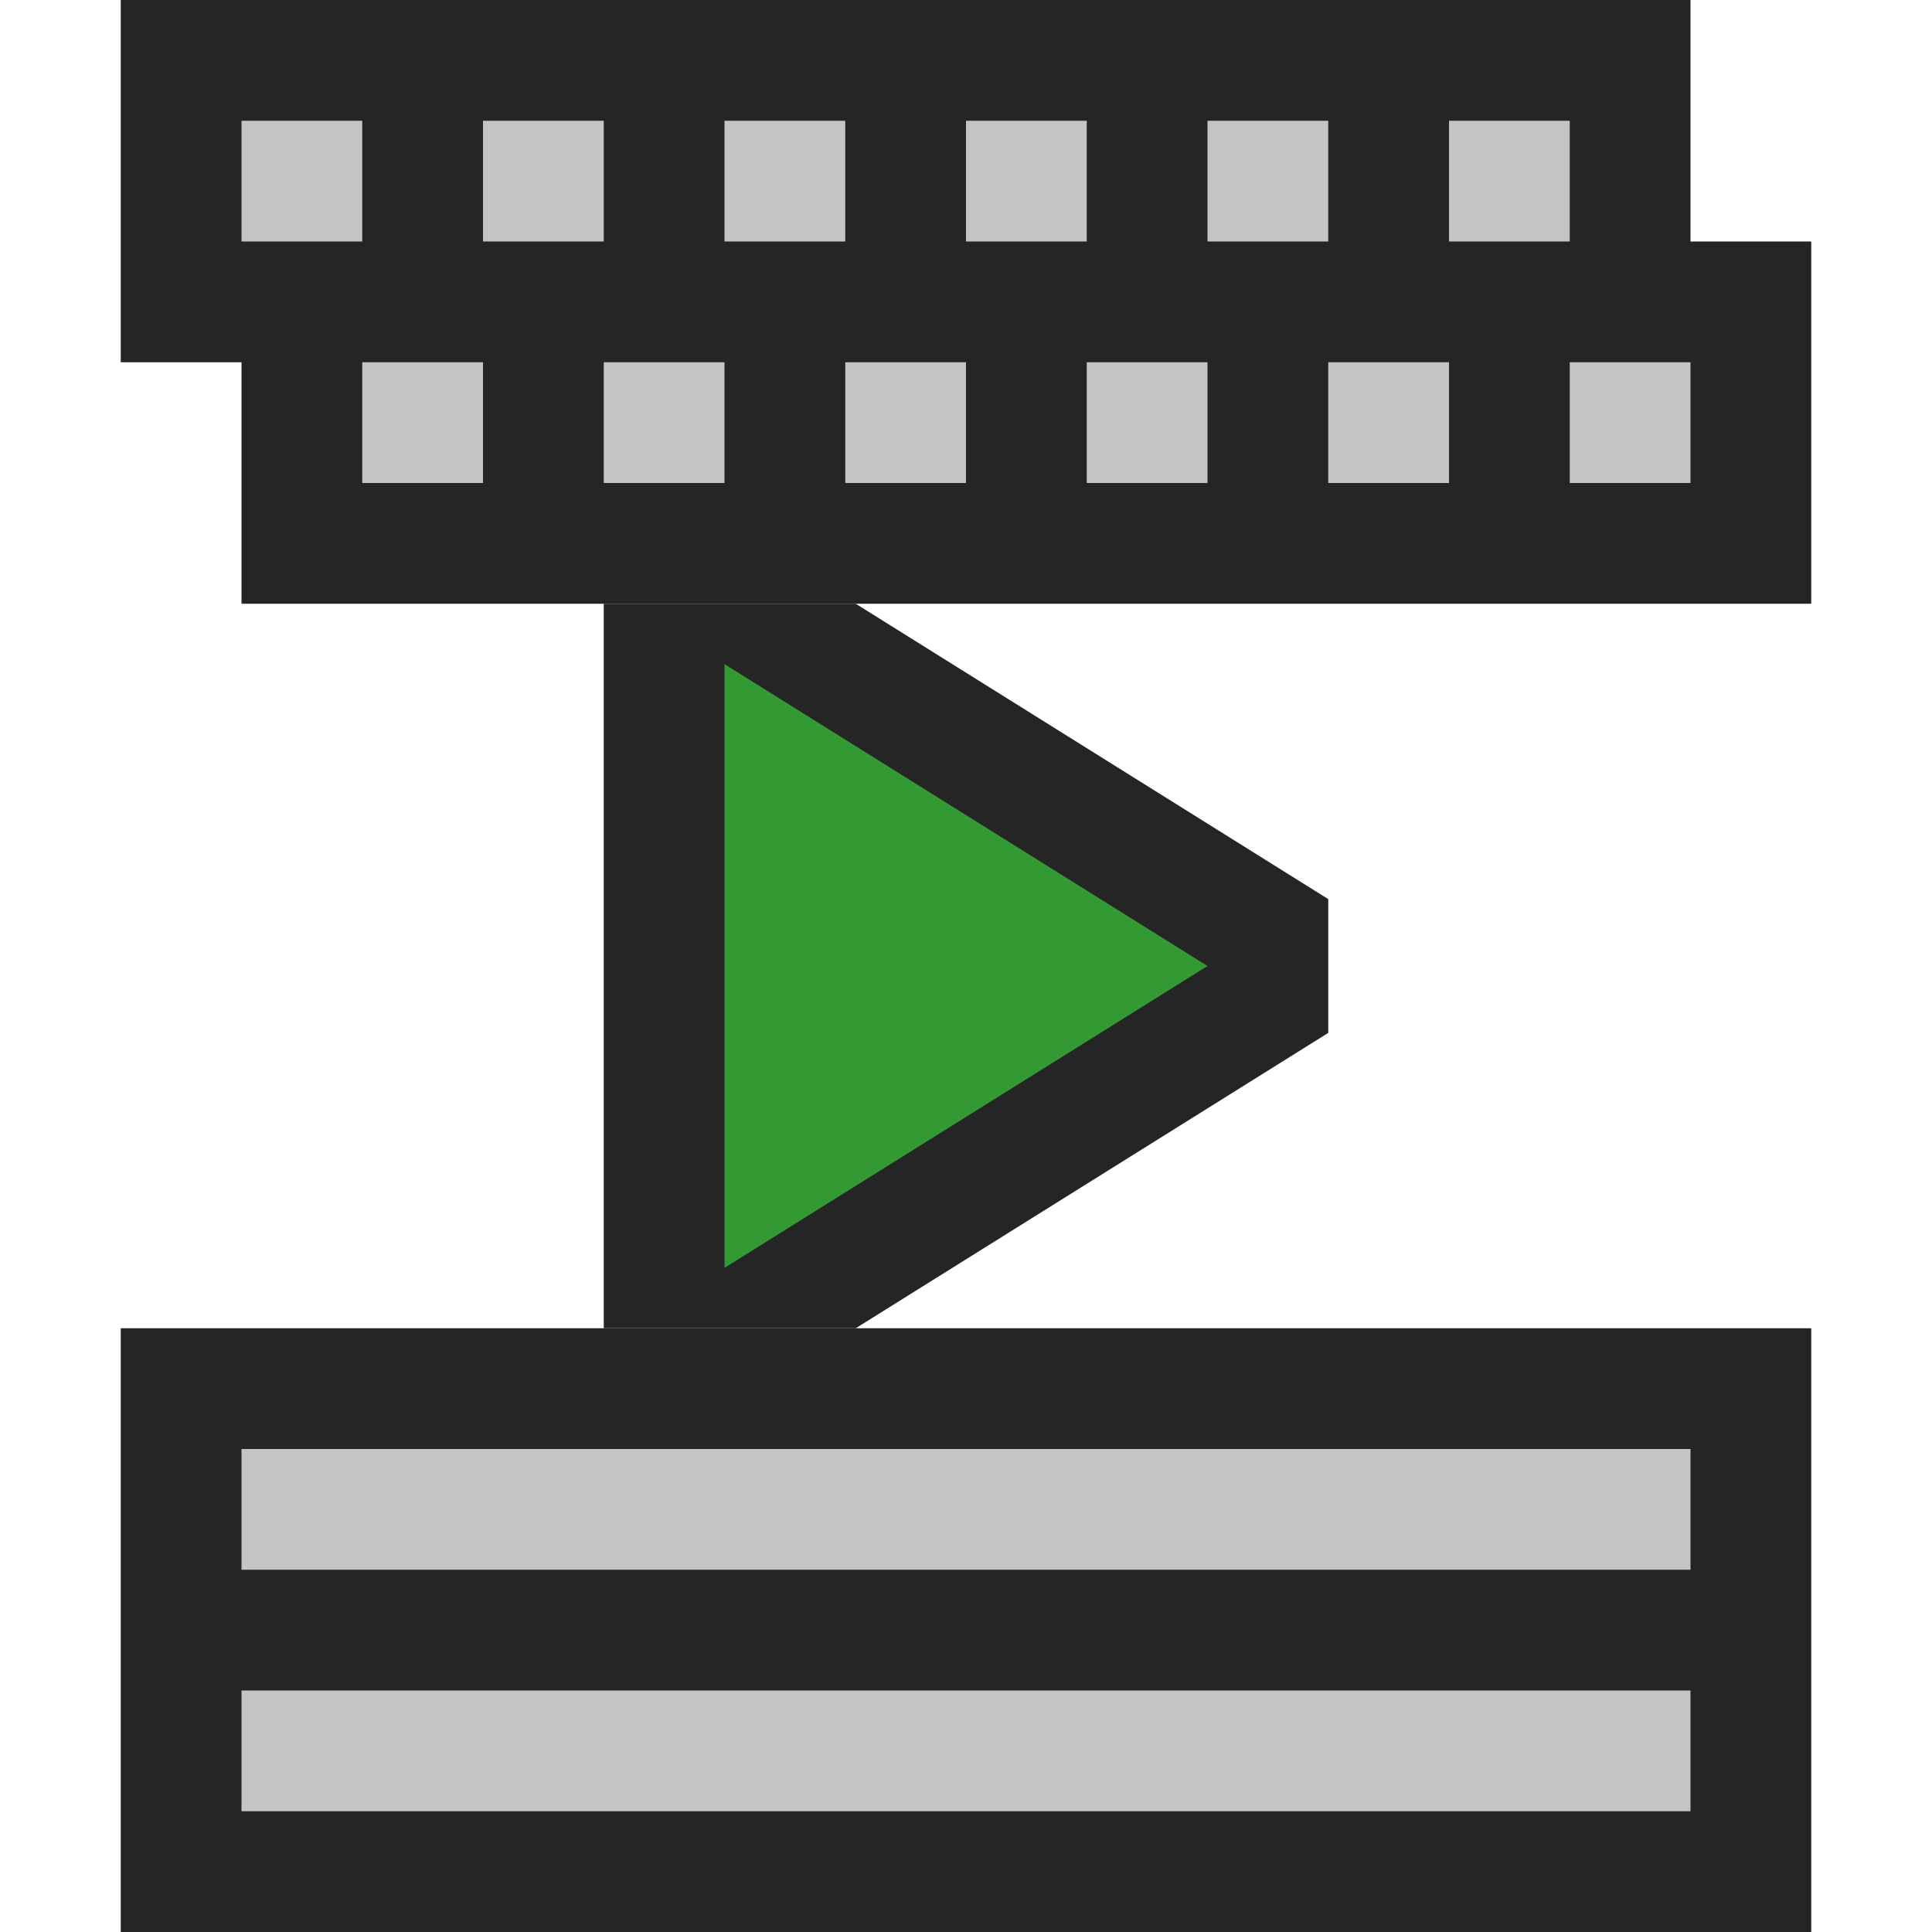
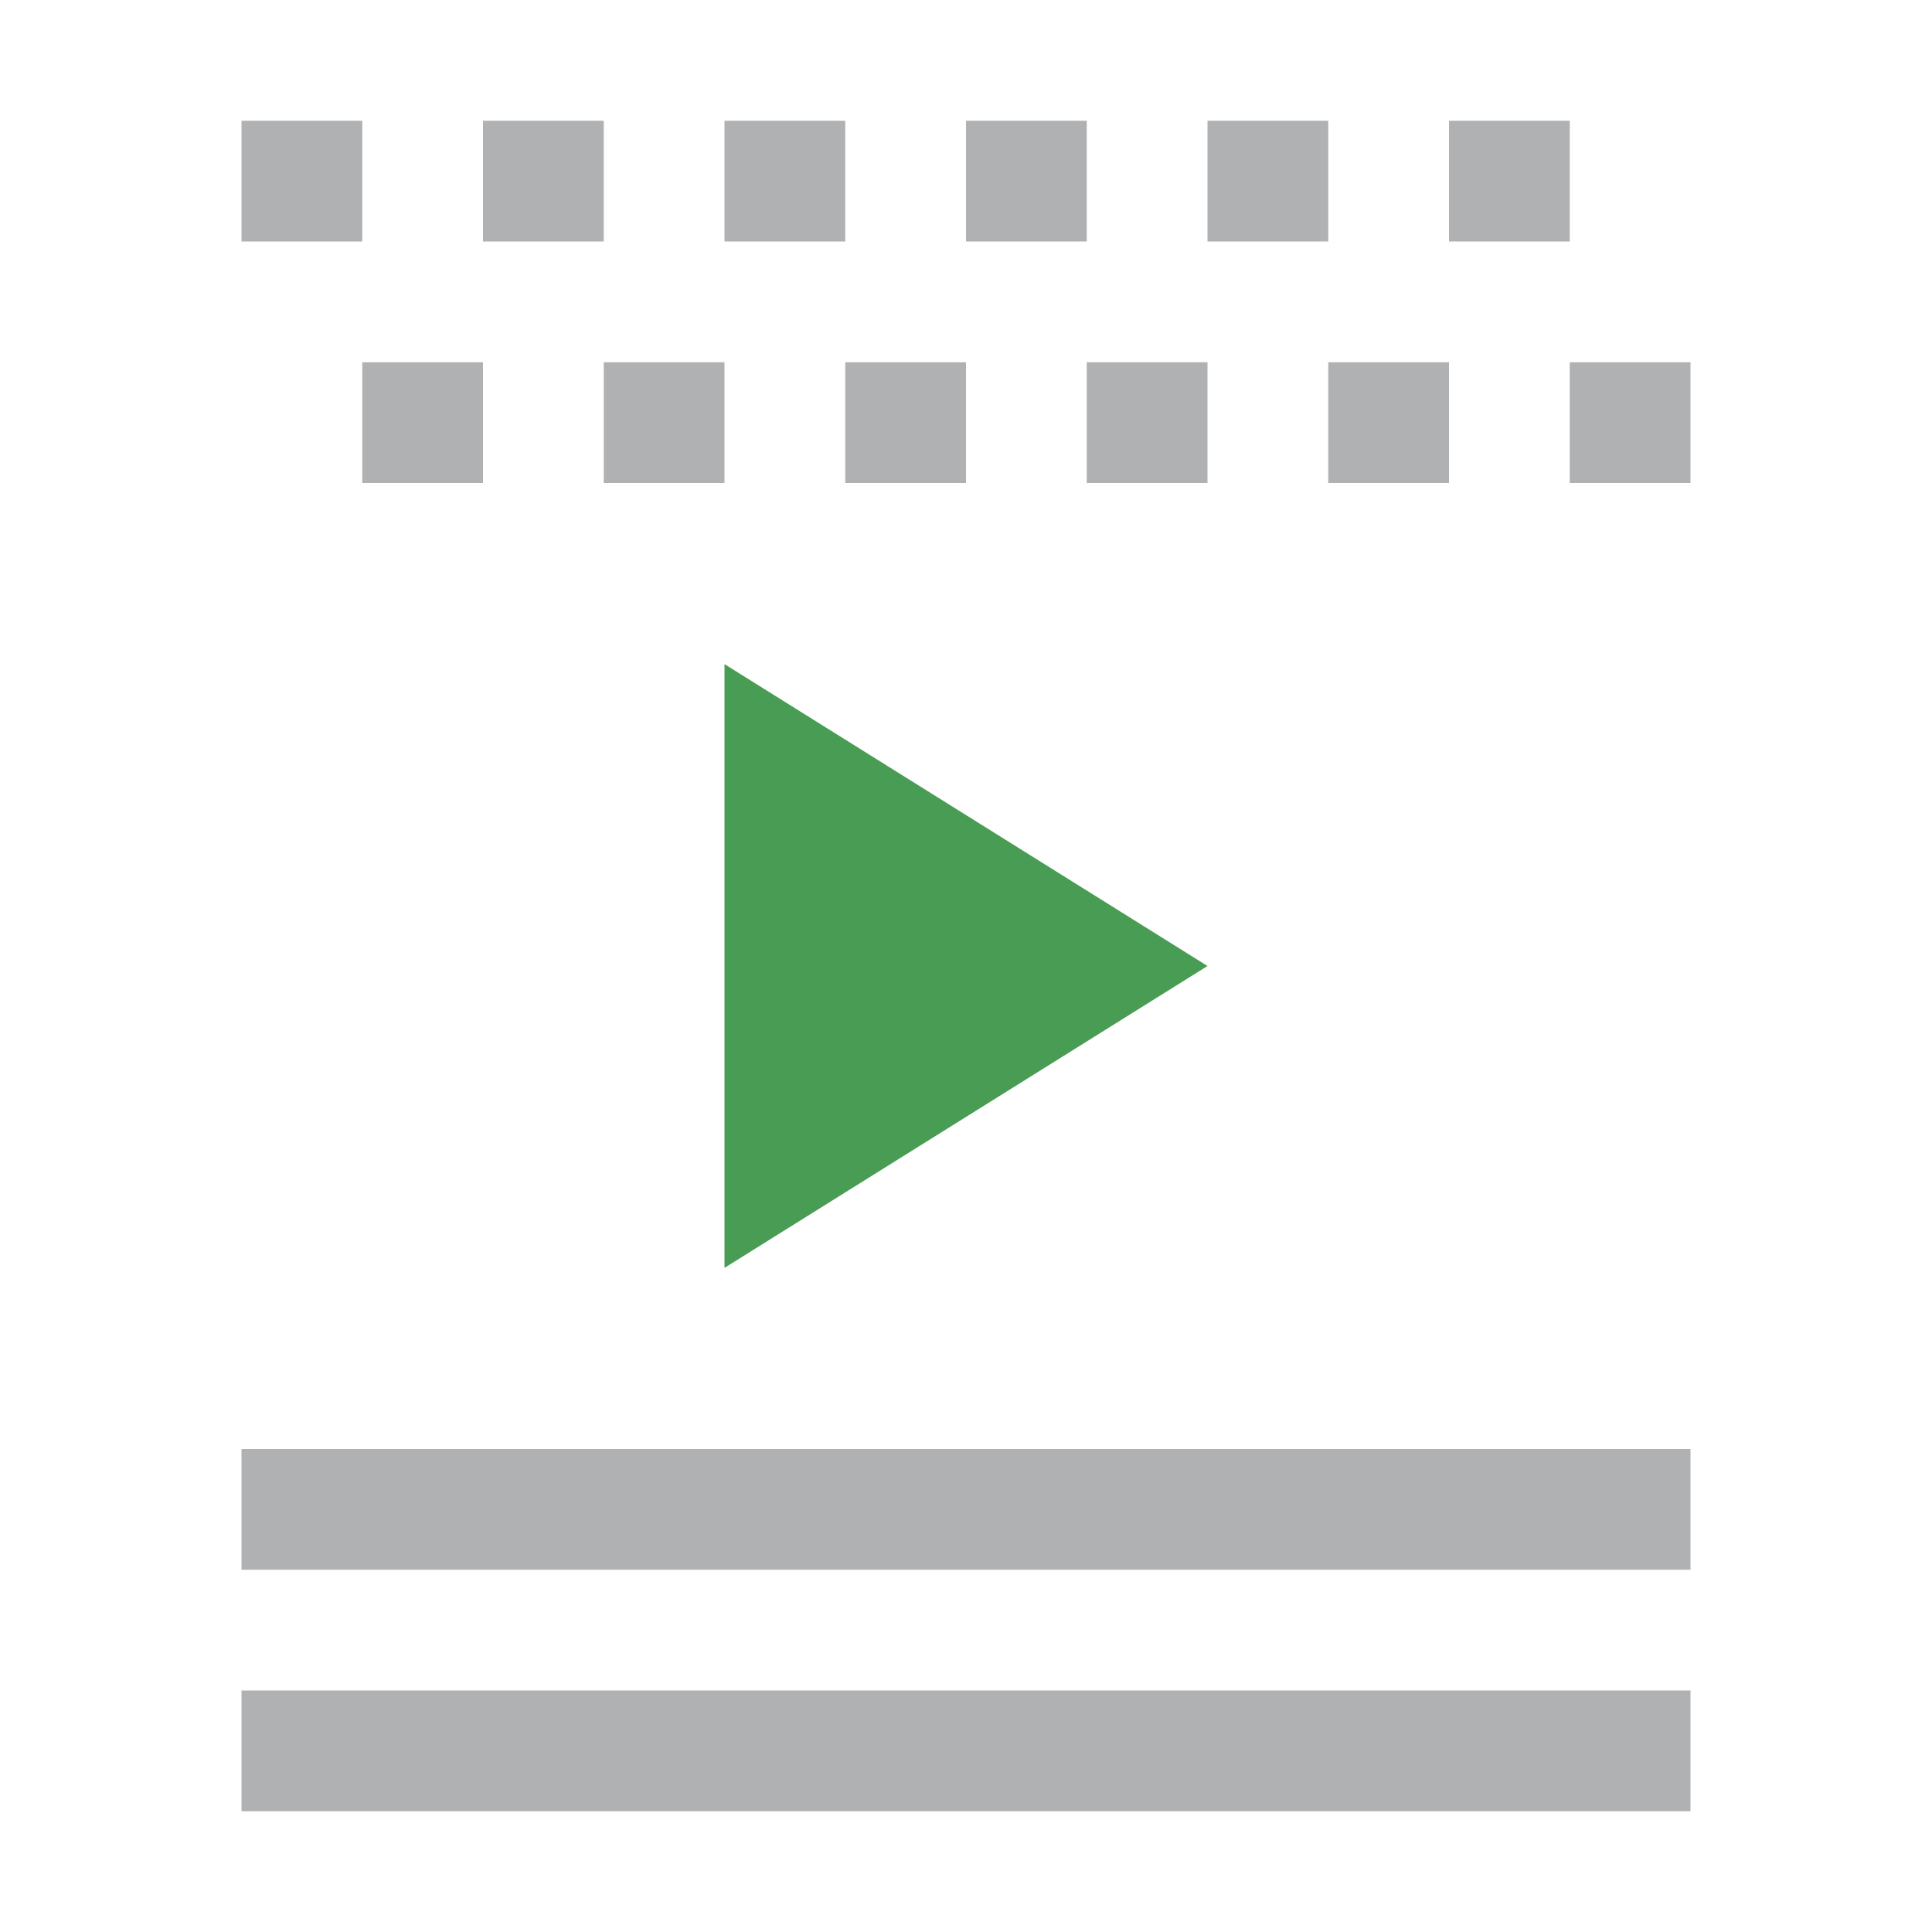
- <svg xmlns="http://www.w3.org/2000/svg" width="16" height="16" data-name="Layer 1" viewBox="0 0 16 16">
-   <path fill="#252525" d="M1 11h14v5H1zM15 5V2h-1V0H1v3h1v2h13z" />
-   <path fill="#252525" fill-rule="evenodd" d="M5 5v6h2.087L11 8.554V7.446L7.087 5H5z" />
-   <path fill="#c4c4c4" d="M2 12h12v1H2zM2 14h12v1H2zM8 1h1v1H8zM4 1h1v1H4zM6 1h1v1H6zM2 1h1v1H2zM10 1h1v1h-1zM12 1h1v1h-1zM3 3h1v1H3zM7 3h1v1H7zM5 3h1v1H5zM9 3h1v1H9zM11 3h1v1h-1zM13 3h1v1h-1z" />
-   <path fill="#393" fill-rule="evenodd" d="M6 5.5L10 8l-4 2.5v-5z" />
+ <svg xmlns="http://www.w3.org/2000/svg" x="0" y="0" version="1.1" viewBox="0 0 16 16" xml:space="preserve">
+   <path fill="#AFB1B3" d="M2 12h12v1H2v-1zm0 2h12v1H2v-1zM8 1h1v1H8V1zM4 1h1v1H4V1zm2 0h1v1H6V1zM2 1h1v1H2V1zm8 0h1v1h-1V1zm2 0h1v1h-1V1zM3 3h1v1H3V3zm4 0h1v1H7V3zM5 3h1v1H5V3zm4 0h1v1H9V3zm2 0h1v1h-1V3zm2 0h1v1h-1V3z" />
+   <path fill="#499C54" fill-rule="evenodd" d="M6 5.5L10 8l-4 2.5v-5z" clip-rule="evenodd" />
</svg>
